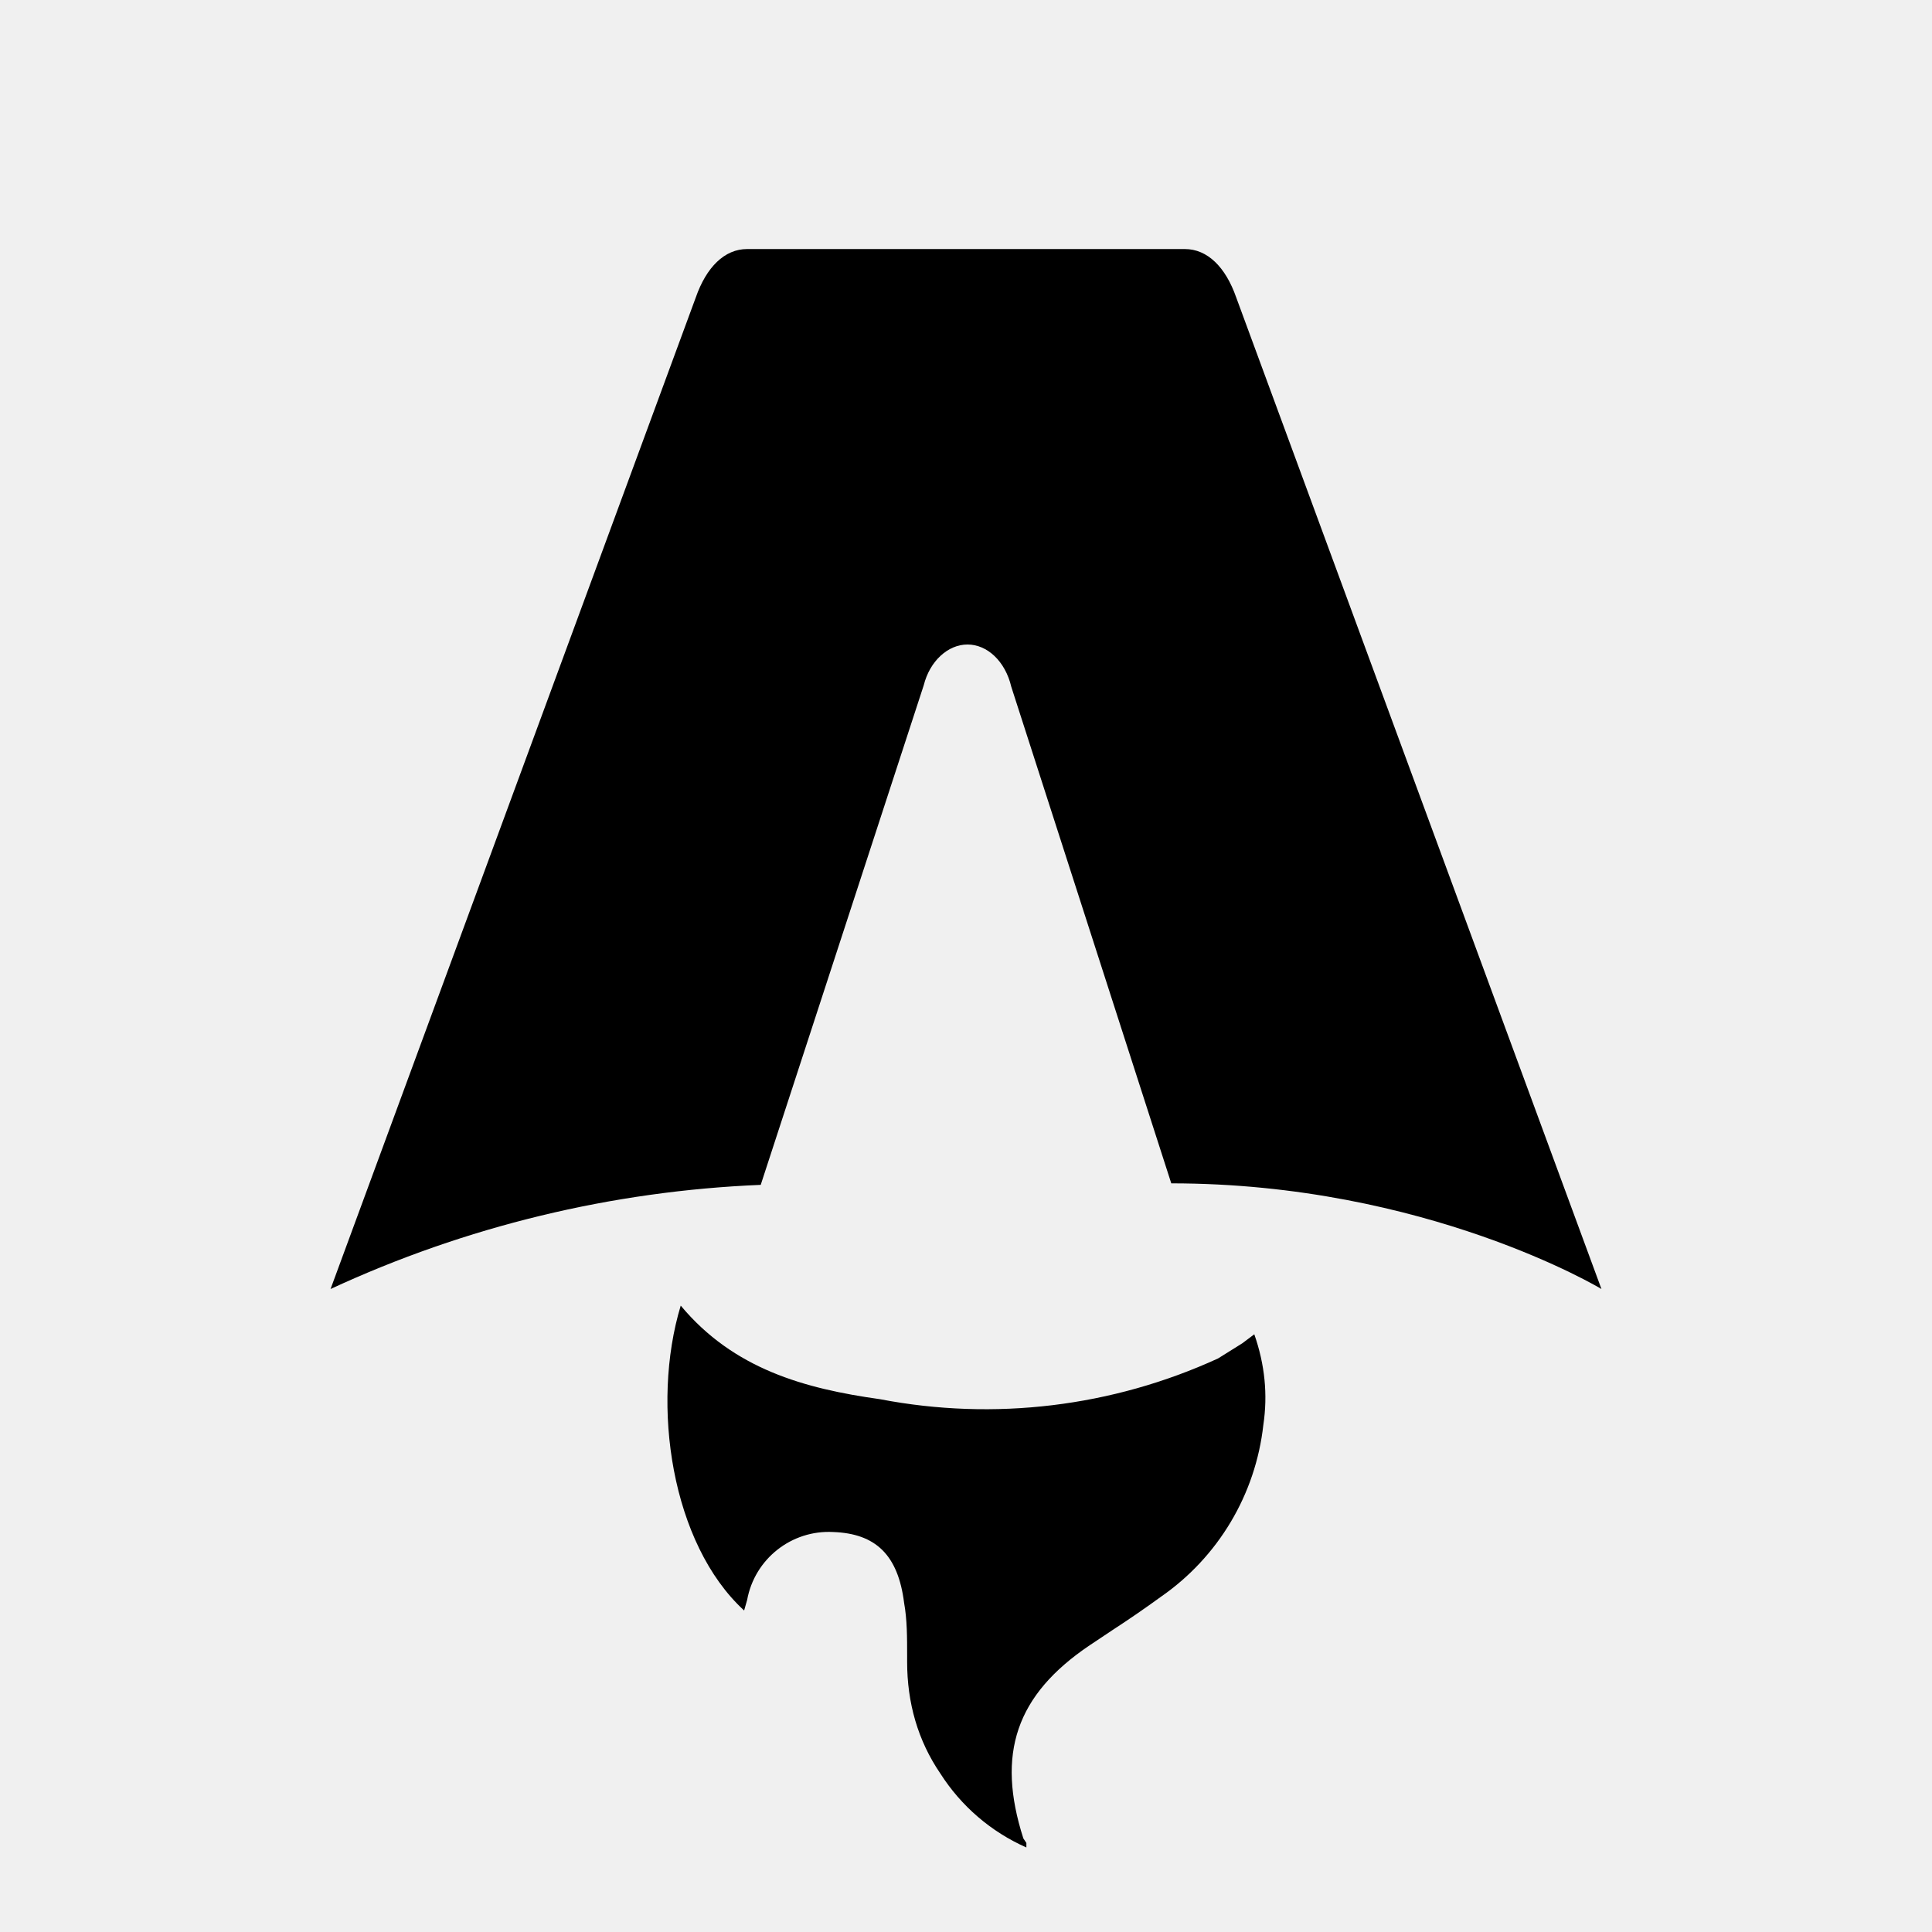
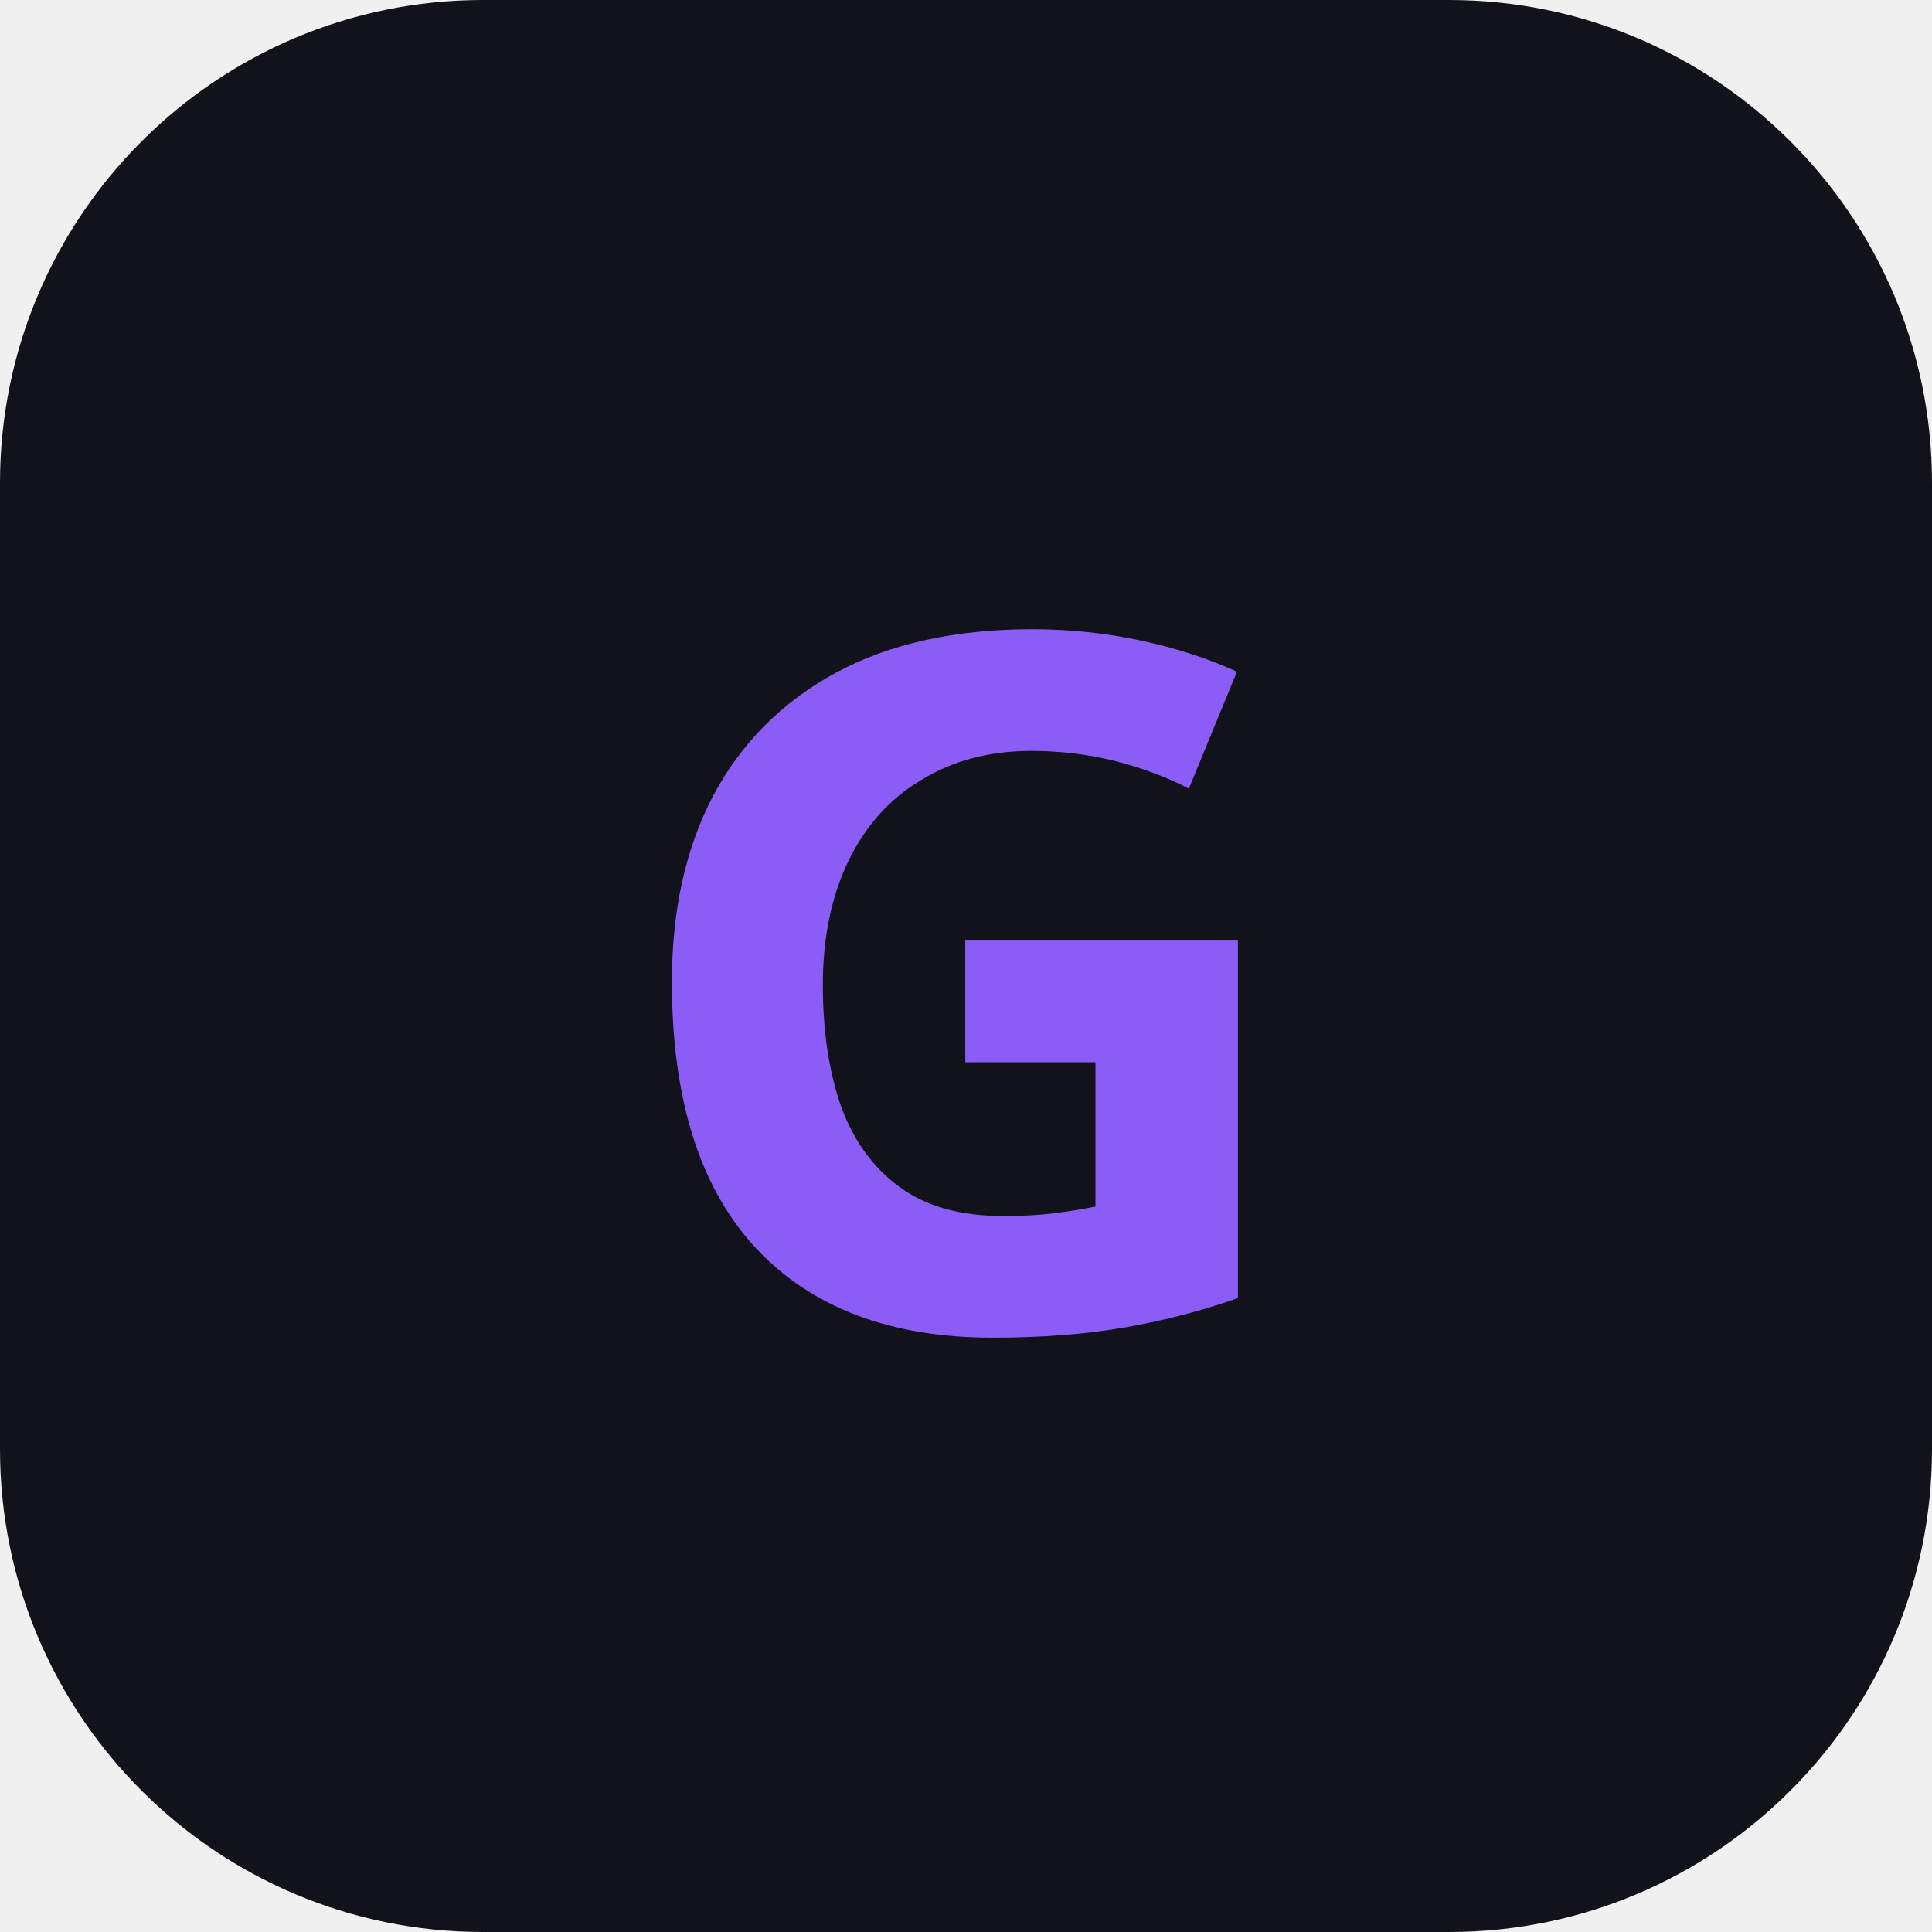
- <svg xmlns="http://www.w3.org/2000/svg" fill="none" viewBox="0 0 128 128">
-   <path d="M50.4 78.5a75.1 75.1 0 0 0-28.5 6.9l24.2-65.7c.7-2 1.9-3.2 3.4-3.2h29c1.5 0 2.7 1.2 3.4 3.2l24.2 65.7s-11.6-7-28.5-7L67 45.5c-.4-1.7-1.6-2.8-2.9-2.8-1.3 0-2.5 1.1-2.9 2.7L50.4 78.5Zm-1.1 28.2Zm-4.2-20.2c-2 6.6-.6 15.8 4.2 20.2a17.5 17.5 0 0 1 .2-.7 5.5 5.5 0 0 1 5.7-4.5c2.8.1 4.3 1.5 4.7 4.7.2 1.1.2 2.3.2 3.5v.4c0 2.7.7 5.2 2.2 7.4a13 13 0 0 0 5.7 4.9v-.3l-.2-.3c-1.8-5.6-.5-9.5 4.4-12.8l1.5-1a73 73 0 0 0 3.2-2.2 16 16 0 0 0 6.8-11.4c.3-2 .1-4-.6-6l-.8.6-1.6 1a37 37 0 0 1-22.4 2.7c-5-.7-9.7-2-13.2-6.2Z" />
-   <style>
-         path { fill: #000; }
-         @media (prefers-color-scheme: dark) {
-             path { fill: #FFF; }
-         }
-     </style>
+ <svg xmlns="http://www.w3.org/2000/svg" viewBox="0 0 32 32" fill="none">
+   <rect width="32" height="32" rx="8" fill="#12121a" />
+   <text x="16" y="22" text-anchor="middle" font-family="system-ui,sans-serif" font-size="16" font-weight="700" fill="#8b5cf6">G</text>
</svg>
